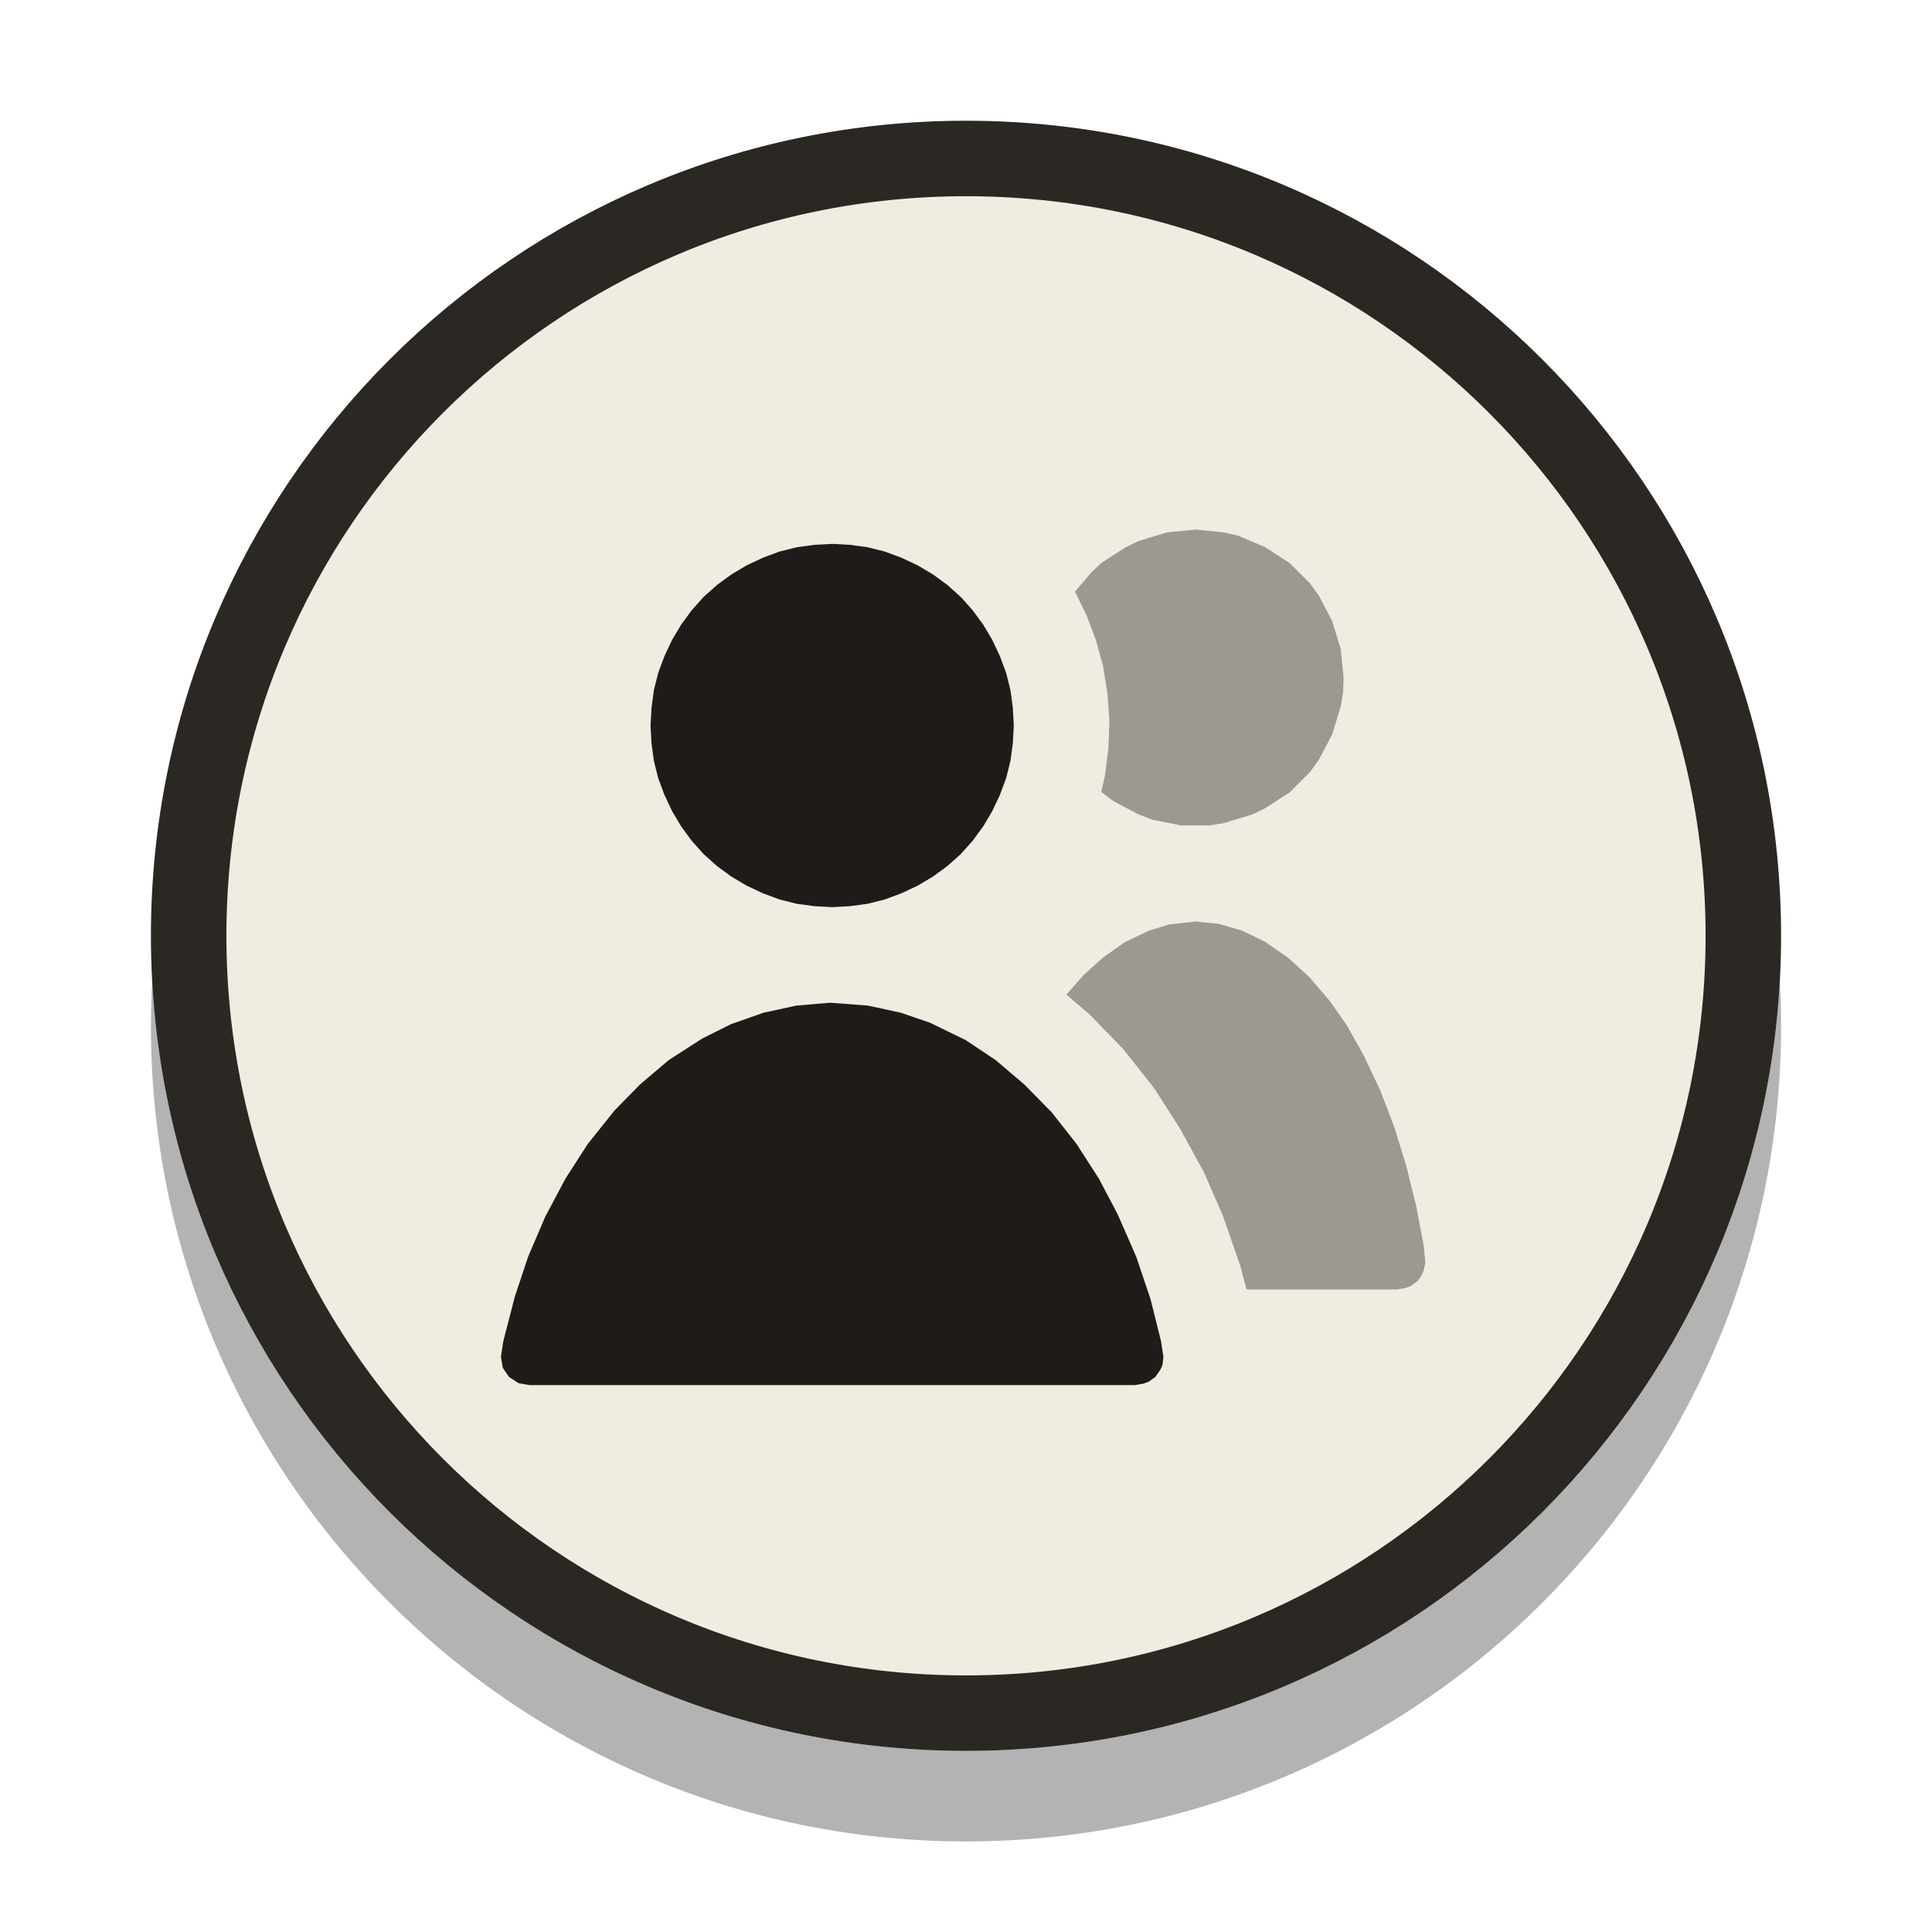
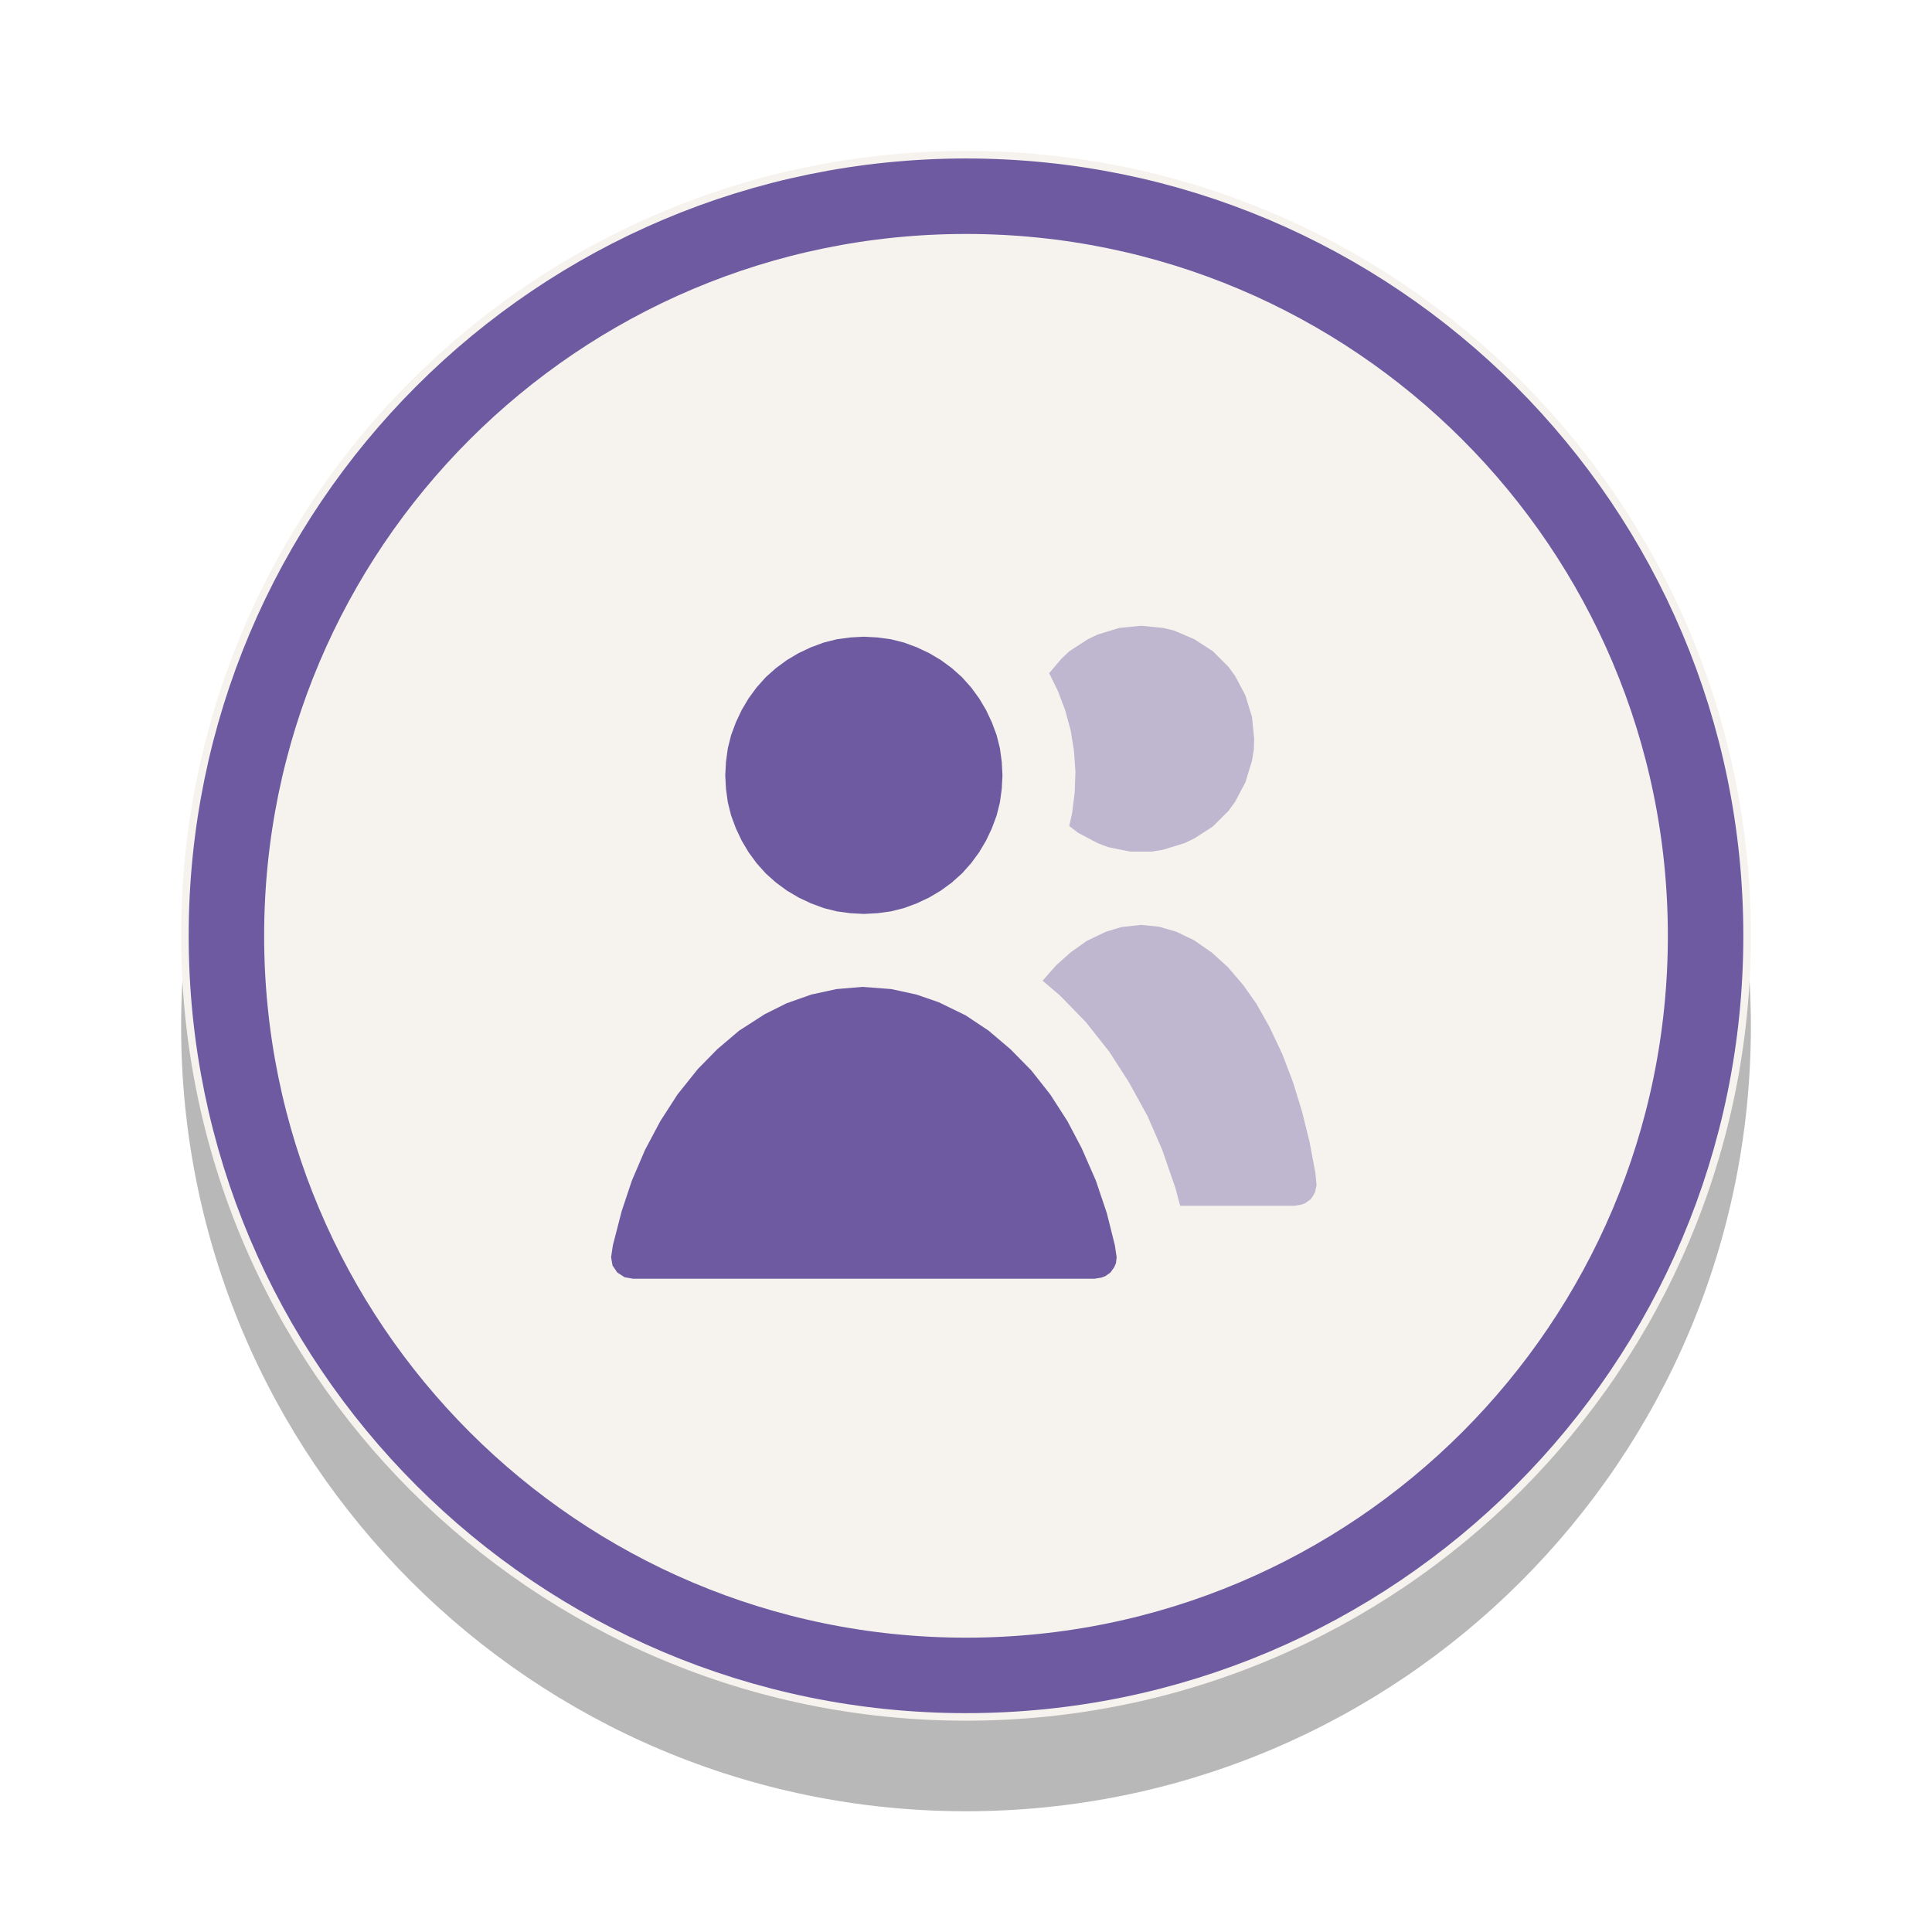
- <svg xmlns="http://www.w3.org/2000/svg" width="128" height="128" viewBox="0 0 128 128">
-   <circle cx="64" cy="68" r="54" fill="#000000" fill-opacity="0.3" />
-   <circle cx="64" cy="62" r="54" fill="#F1ECE2" />
-   <circle cx="64" cy="62" r="51.5" fill="none" stroke="#2B2722" stroke-width="5" />
-   <g transform="translate(26 24) scale(3.1667)">
-     <path fill="#1E1B18" fill-opacity="0.4" fill-rule="evenodd" d="M19.84 6 L19.66 5.41 L19.38 4.88 L19.2 4.63 L18.77 4.2 L18.26 3.87 L17.7 3.63 L17.4 3.56 L16.8 3.5 L16.2 3.56 L15.61 3.74 L15.34 3.87 L14.83 4.2 L14.61 4.41 L14.28 4.8 L14.52 5.29 L14.72 5.82 L14.87 6.37 L14.96 6.93 L15 7.5 L14.98 8.07 L14.91 8.63 L14.83 8.99 L15.08 9.18 L15.61 9.46 L15.9 9.57 L16.5 9.69 L17.1 9.69 L17.4 9.64 L17.99 9.46 L18.26 9.33 L18.77 9 L19.2 8.57 L19.38 8.32 L19.66 7.79 L19.84 7.2 L19.89 6.9 L19.9 6.6 Z M21.42 17.66 L21.21 16.81 L20.96 16 L20.67 15.24 L20.32 14.5 L19.96 13.86 L19.6 13.35 L19.18 12.86 L18.74 12.46 L18.25 12.12 L17.77 11.89 L17.29 11.75 L16.8 11.7 L16.26 11.76 L15.83 11.89 L15.31 12.14 L14.86 12.46 L14.47 12.81 L14.1 13.23 L14.58 13.64 L15.29 14.37 L15.93 15.18 L16.47 16.02 L16.98 16.95 L17.38 17.87 L17.74 18.91 L17.87 19.4 L21.01 19.4 L21.19 19.37 L21.3 19.33 L21.45 19.22 L21.52 19.12 L21.57 19.02 L21.61 18.84 L21.58 18.51 Z" />
-     <path fill="#1E1B18" fill-rule="evenodd" d="M12.98 7.23 L12.93 6.86 L12.84 6.5 L12.71 6.15 L12.55 5.81 L12.36 5.49 L12.14 5.19 L11.89 4.91 L11.61 4.66 L11.31 4.44 L10.99 4.25 L10.65 4.09 L10.3 3.96 L9.94 3.87 L9.57 3.82 L9.2 3.8 L8.83 3.82 L8.46 3.87 L8.1 3.96 L7.75 4.09 L7.41 4.25 L7.09 4.44 L6.79 4.66 L6.51 4.91 L6.26 5.19 L6.04 5.49 L5.85 5.81 L5.69 6.15 L5.56 6.5 L5.47 6.86 L5.42 7.23 L5.4 7.6 L5.42 7.97 L5.47 8.34 L5.56 8.7 L5.69 9.05 L5.85 9.39 L6.04 9.71 L6.26 10.01 L6.51 10.29 L6.79 10.54 L7.09 10.76 L7.41 10.95 L7.75 11.11 L8.1 11.24 L8.46 11.33 L8.83 11.38 L9.2 11.4 L9.57 11.38 L9.94 11.33 L10.3 11.24 L10.65 11.11 L10.99 10.95 L11.31 10.76 L11.61 10.54 L11.89 10.29 L12.14 10.01 L12.36 9.71 L12.55 9.39 L12.71 9.05 L12.84 8.7 L12.93 8.34 L12.98 7.97 L13 7.6 Z M16.08 20.48 L15.86 19.6 L15.56 18.71 L15.17 17.82 L14.78 17.08 L14.31 16.35 L13.79 15.69 L13.22 15.11 L12.62 14.6 L11.99 14.18 L11.25 13.82 L10.64 13.61 L9.95 13.46 L9.16 13.4 L8.45 13.46 L7.76 13.61 L7.08 13.85 L6.48 14.15 L5.78 14.6 L5.18 15.11 L4.65 15.65 L4.09 16.35 L3.62 17.08 L3.2 17.87 L2.84 18.71 L2.56 19.55 L2.32 20.48 L2.27 20.81 L2.31 21.04 L2.44 21.23 L2.64 21.36 L2.87 21.4 L15.53 21.4 L15.71 21.37 L15.82 21.33 L15.96 21.23 L16.06 21.09 L16.11 20.98 L16.13 20.81 Z" />
+ <svg xmlns="http://www.w3.org/2000/svg" viewBox="0 0 128 128" width="128" height="128">
+   <circle cx="64" cy="68" r="52" fill="#000000" fill-opacity="0.28" />
+   <circle cx="64" cy="62" r="52" fill="#f6f3ee" />
+   <circle cx="64" cy="62" r="49" fill="none" stroke="#6d5aa0" stroke-width="5" />
+   <g transform="translate(35 33) scale(2.4167)">
+     <path fill="#6d5aa0" fill-opacity="0.4" fill-rule="evenodd" d="M19.84 6 L19.66 5.41 L19.38 4.88 L19.2 4.63 L18.77 4.2 L18.26 3.87 L17.7 3.63 L17.4 3.56 L16.8 3.5 L16.2 3.56 L15.61 3.74 L15.34 3.87 L14.83 4.2 L14.61 4.41 L14.28 4.8 L14.52 5.29 L14.72 5.82 L14.87 6.37 L14.96 6.93 L15 7.5 L14.98 8.07 L14.91 8.63 L14.83 8.99 L15.08 9.18 L15.61 9.46 L15.9 9.57 L16.5 9.69 L17.1 9.69 L17.4 9.64 L17.99 9.46 L18.26 9.33 L18.77 9 L19.2 8.57 L19.38 8.32 L19.66 7.79 L19.84 7.2 L19.89 6.9 L19.9 6.6 Z M21.42 17.66 L21.21 16.81 L20.96 16 L20.67 15.24 L20.32 14.5 L19.96 13.86 L19.6 13.35 L19.18 12.86 L18.74 12.46 L18.25 12.12 L17.77 11.89 L17.29 11.75 L16.8 11.7 L16.26 11.76 L15.83 11.89 L15.31 12.14 L14.86 12.46 L14.47 12.81 L14.1 13.23 L14.58 13.64 L15.29 14.37 L15.93 15.18 L16.47 16.02 L16.98 16.95 L17.38 17.87 L17.74 18.91 L17.87 19.4 L21.01 19.4 L21.19 19.37 L21.3 19.33 L21.45 19.22 L21.52 19.12 L21.57 19.02 L21.61 18.84 L21.58 18.51 Z" />
+     <path fill="#6d5aa0" fill-rule="evenodd" d="M12.98 7.23 L12.93 6.86 L12.84 6.5 L12.71 6.15 L12.55 5.81 L12.36 5.49 L12.14 5.19 L11.89 4.91 L11.61 4.66 L11.31 4.44 L10.99 4.25 L10.65 4.09 L10.3 3.96 L9.94 3.87 L9.57 3.82 L9.2 3.8 L8.83 3.82 L8.46 3.87 L8.1 3.96 L7.75 4.09 L7.41 4.25 L7.09 4.44 L6.79 4.66 L6.51 4.91 L6.26 5.19 L6.04 5.49 L5.85 5.81 L5.69 6.15 L5.56 6.5 L5.47 6.86 L5.42 7.23 L5.4 7.6 L5.42 7.97 L5.47 8.34 L5.56 8.7 L5.69 9.05 L5.85 9.39 L6.04 9.71 L6.26 10.01 L6.51 10.29 L6.79 10.54 L7.09 10.76 L7.41 10.95 L7.75 11.11 L8.1 11.24 L8.46 11.33 L8.83 11.38 L9.2 11.4 L9.57 11.38 L9.94 11.33 L10.3 11.24 L10.65 11.11 L10.99 10.95 L11.31 10.76 L11.61 10.54 L11.89 10.29 L12.14 10.01 L12.36 9.71 L12.55 9.39 L12.71 9.05 L12.84 8.7 L12.93 8.34 L12.98 7.97 L13 7.6 Z M16.08 20.48 L15.86 19.6 L15.56 18.71 L15.17 17.82 L14.78 17.08 L14.31 16.35 L13.79 15.69 L13.22 15.11 L12.62 14.6 L11.99 14.18 L11.25 13.82 L10.64 13.61 L9.95 13.46 L9.16 13.4 L8.45 13.46 L7.76 13.61 L7.08 13.85 L6.48 14.15 L5.78 14.6 L5.18 15.11 L4.65 15.65 L4.09 16.35 L3.62 17.08 L3.2 17.87 L2.84 18.71 L2.56 19.55 L2.32 20.48 L2.27 20.81 L2.31 21.04 L2.44 21.23 L2.64 21.36 L2.87 21.4 L15.53 21.4 L15.71 21.37 L15.82 21.33 L15.96 21.23 L16.06 21.09 L16.11 20.98 L16.13 20.81 Z" />
  </g>
</svg>
